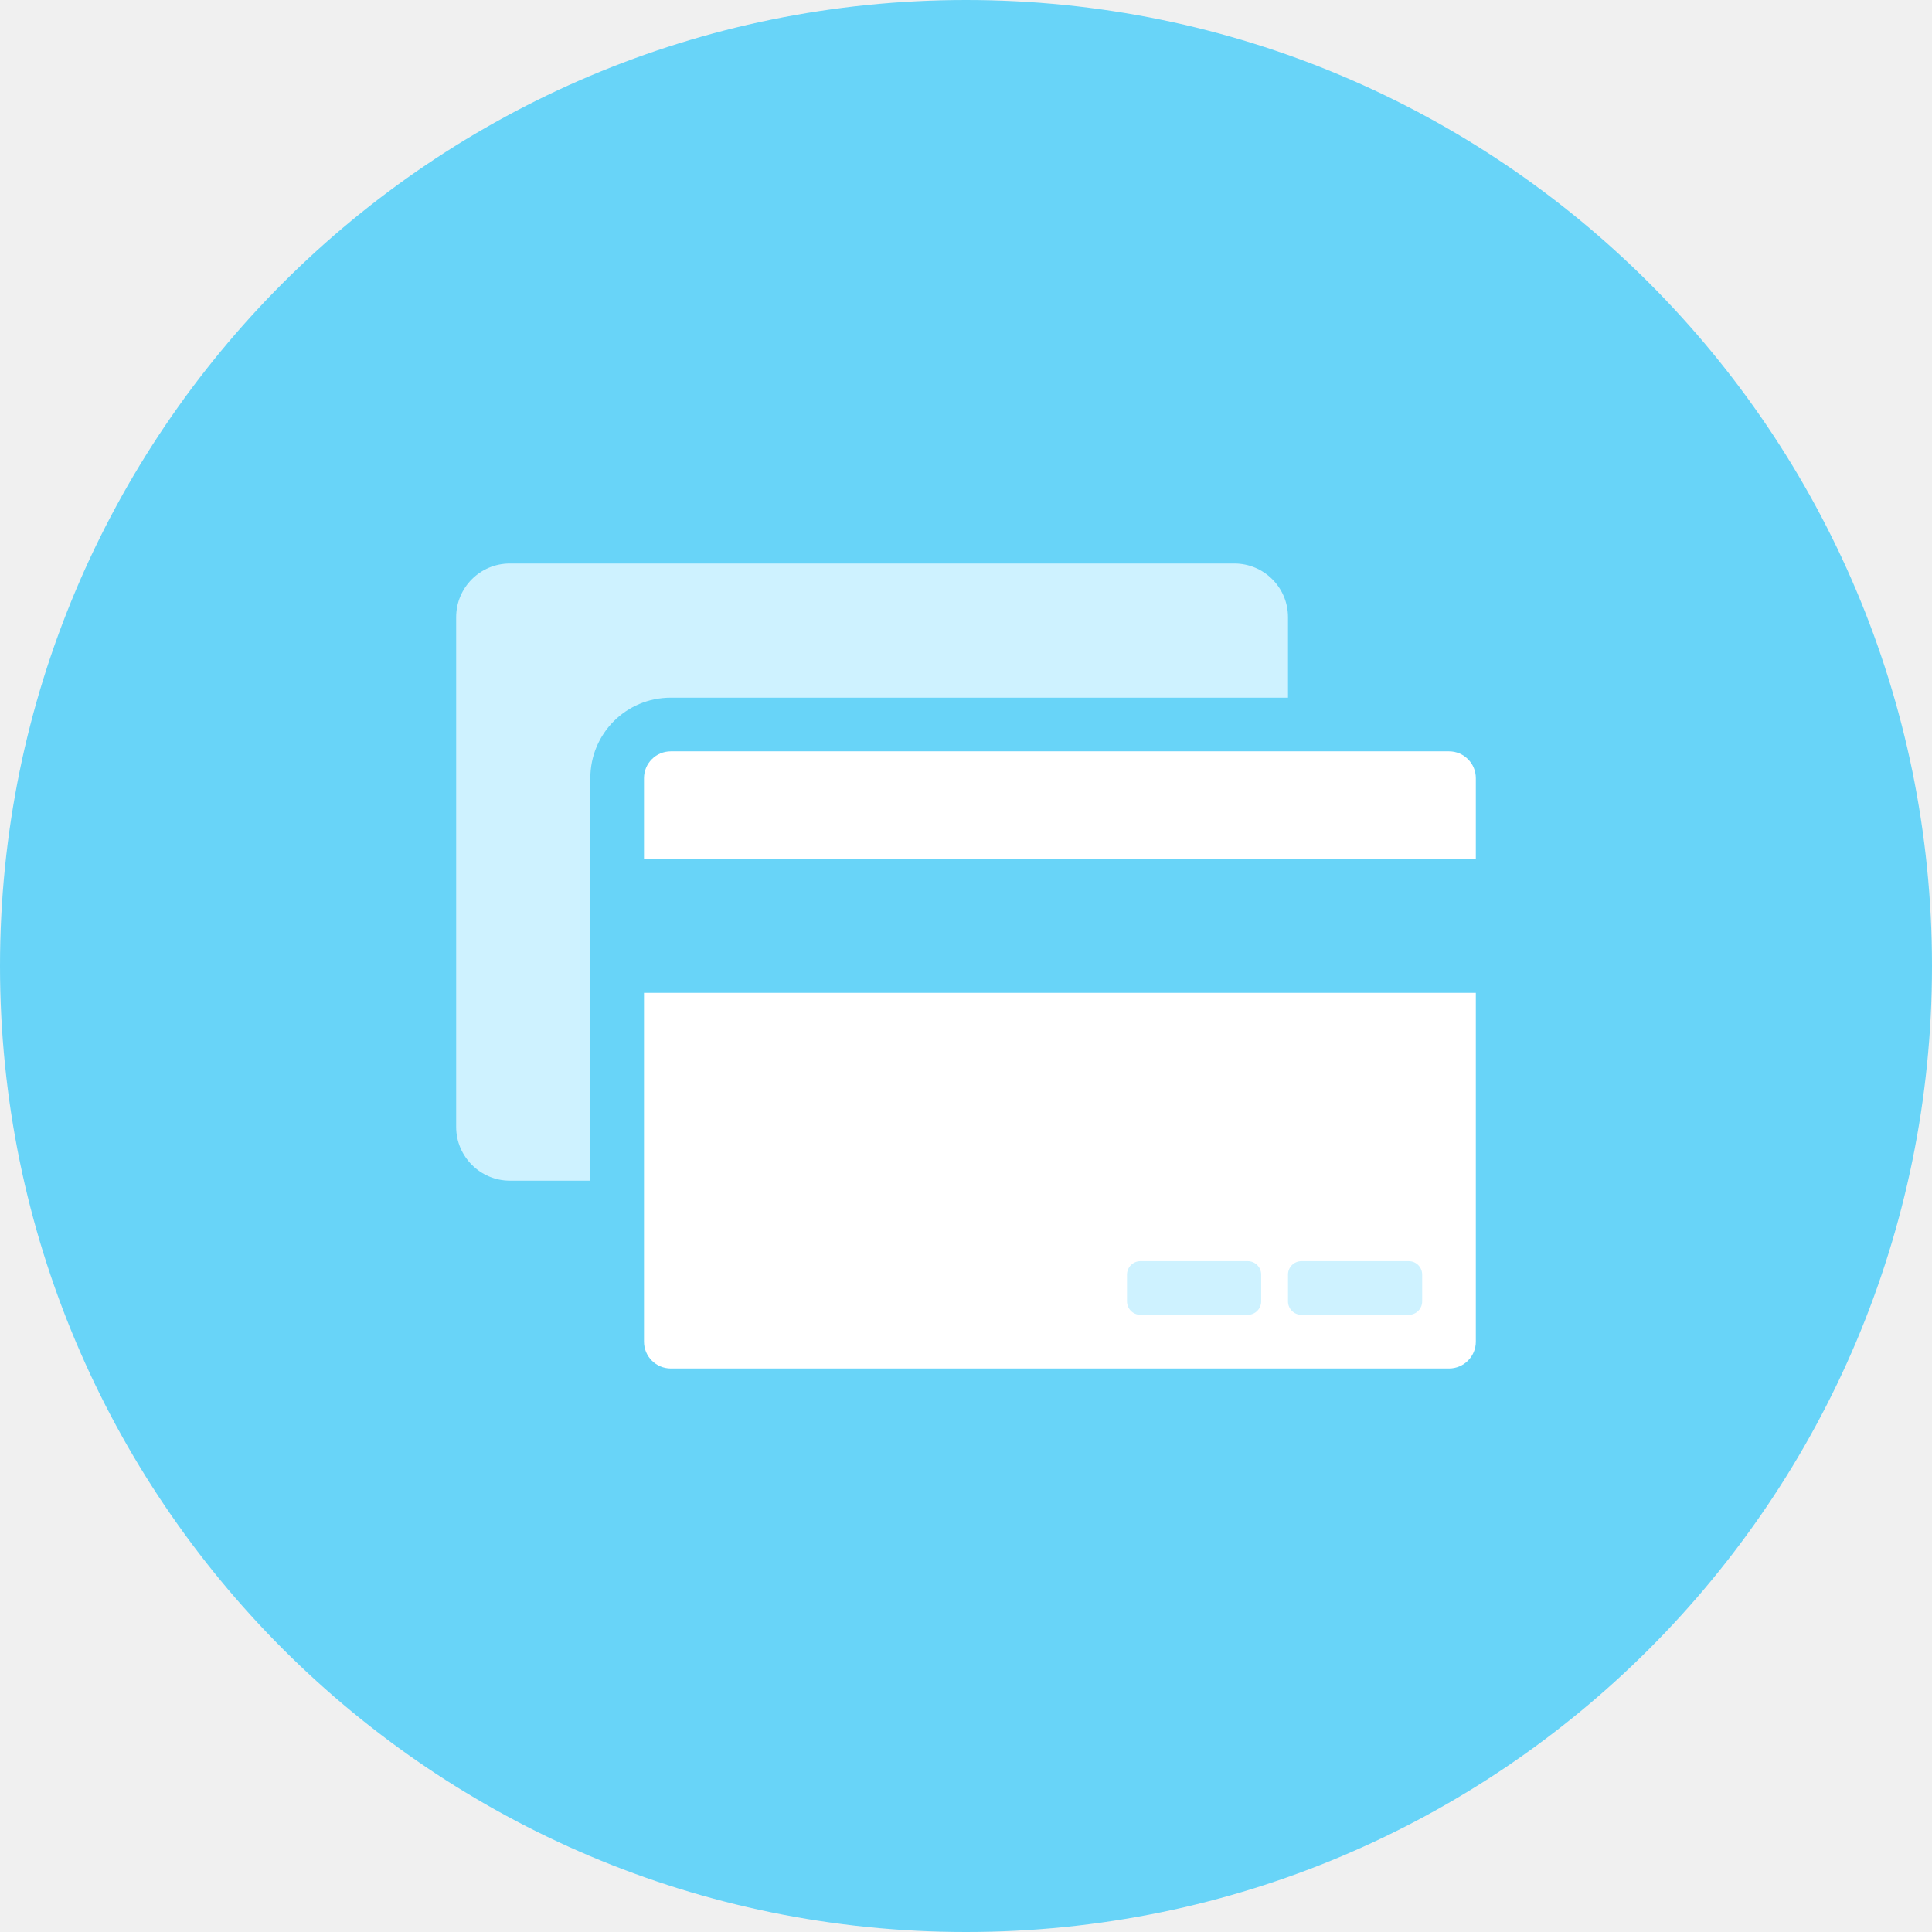
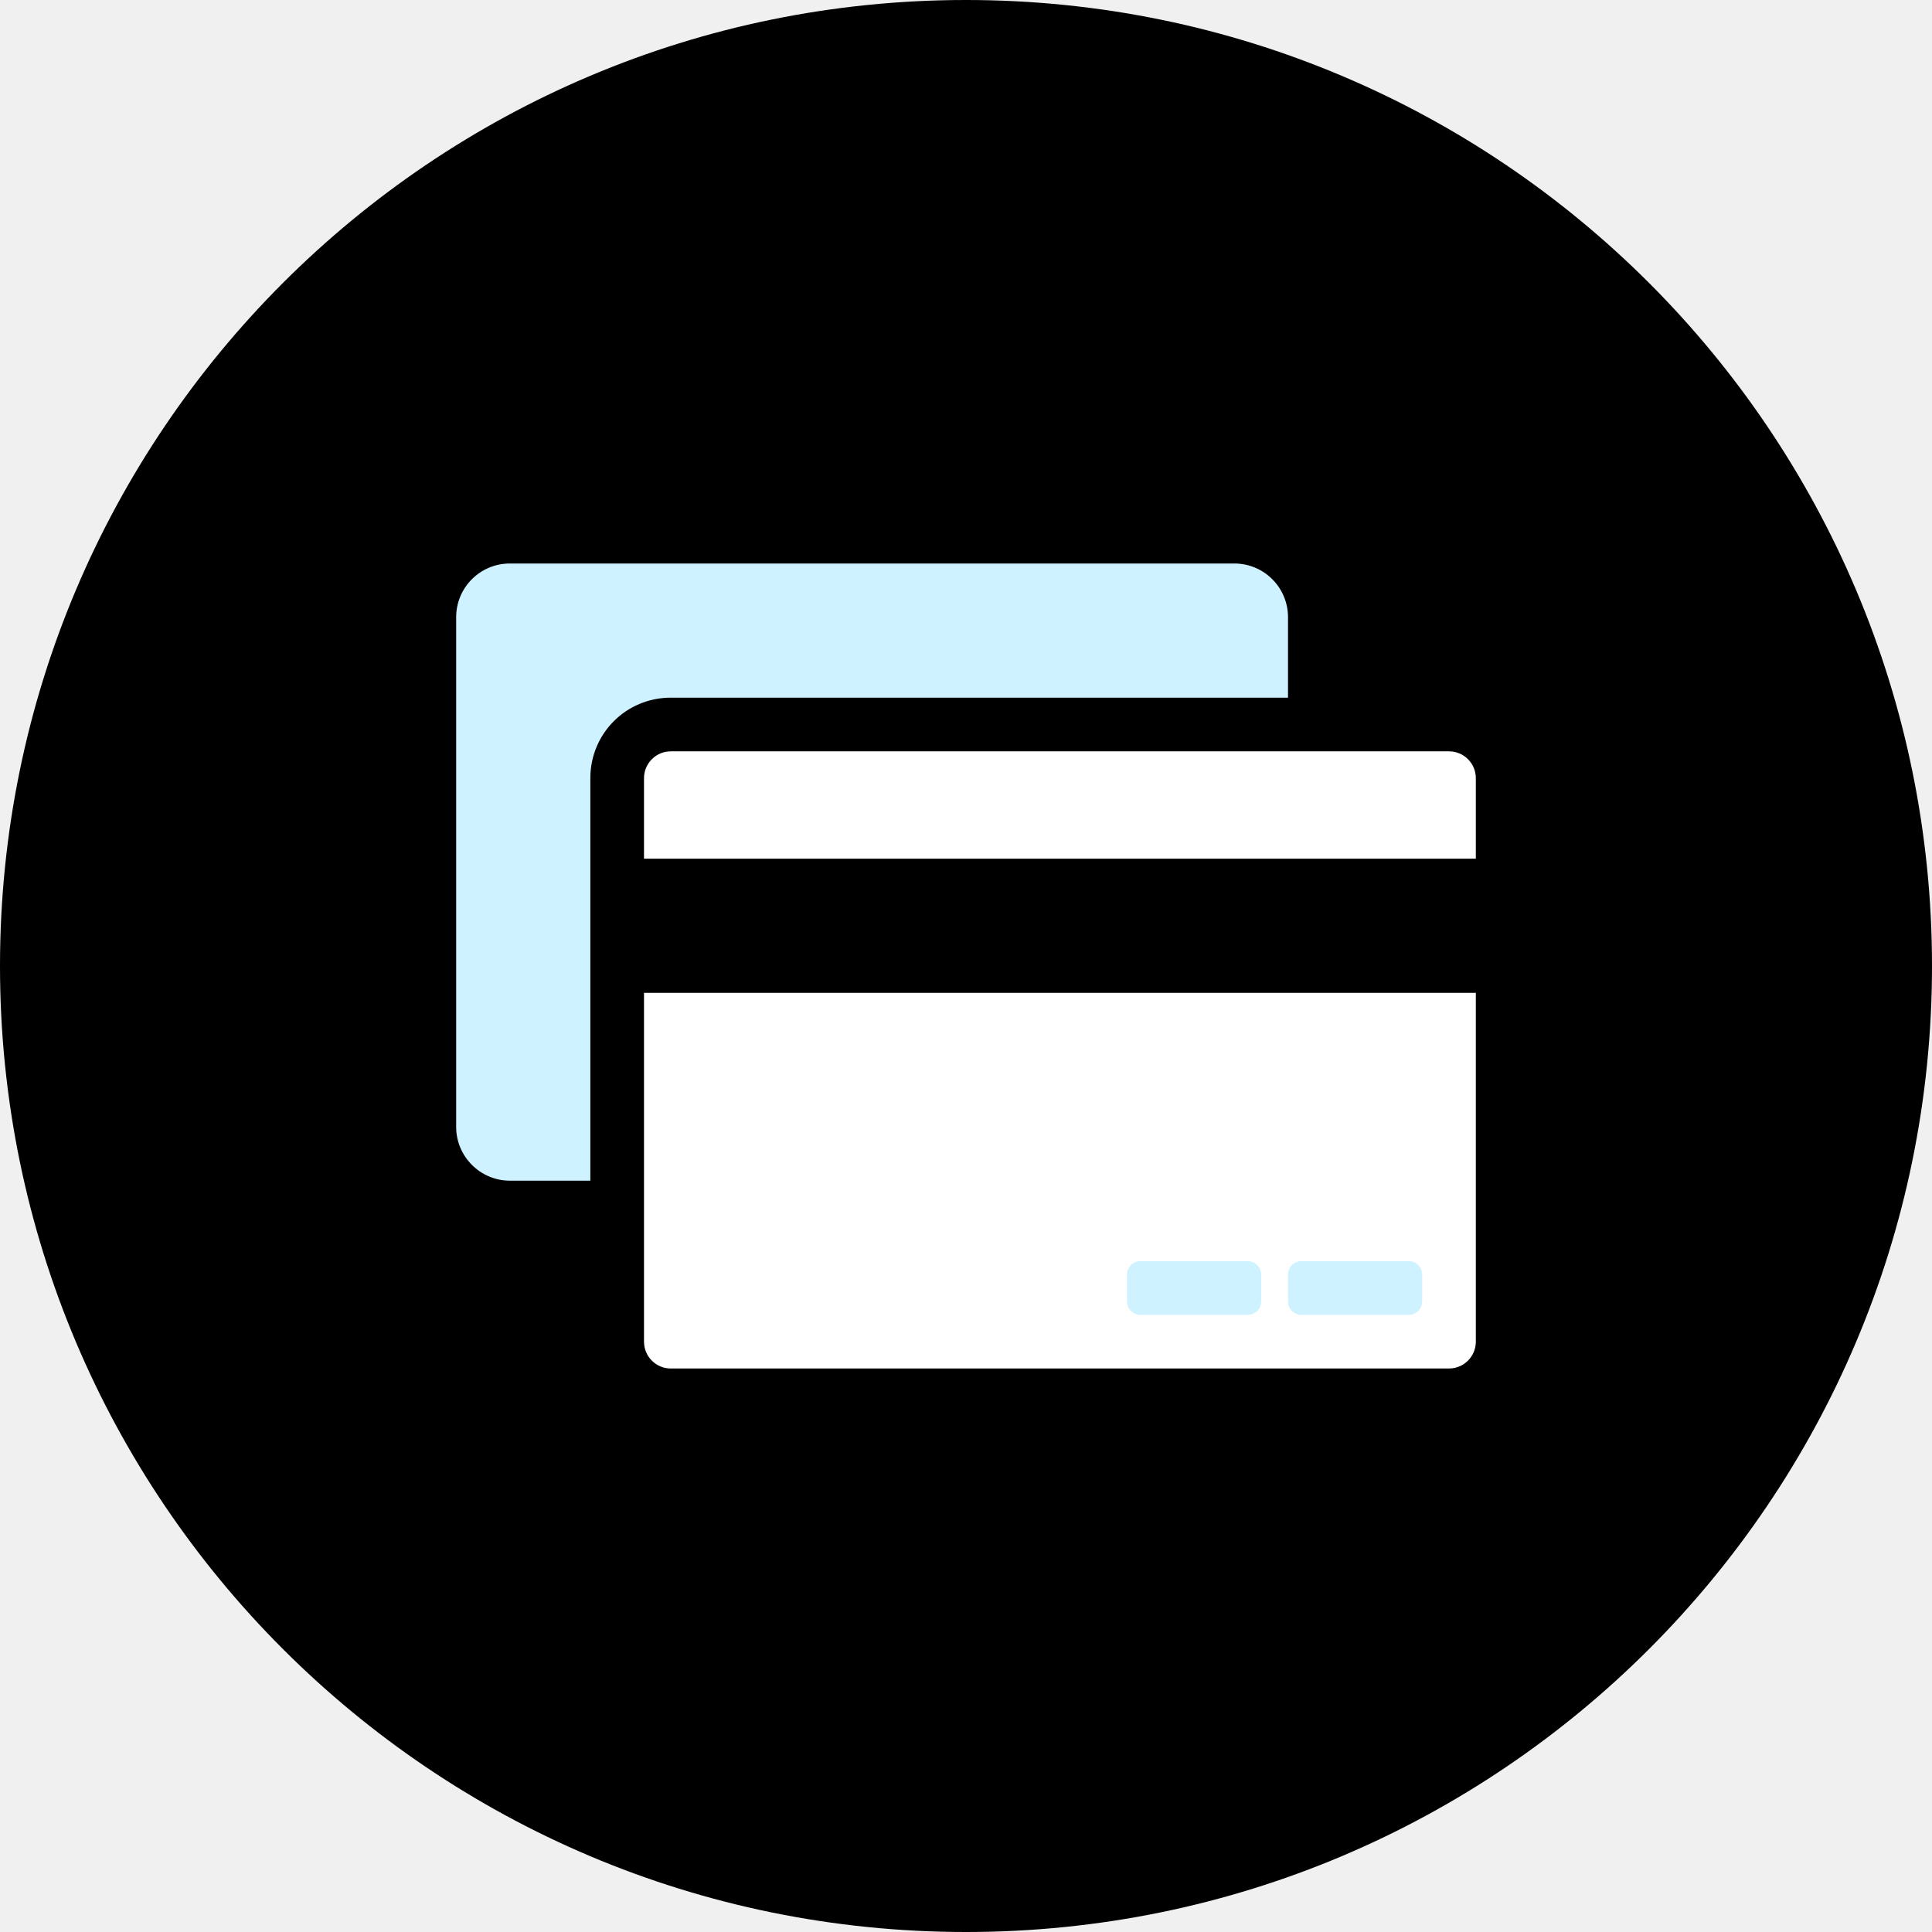
<svg xmlns="http://www.w3.org/2000/svg" viewBox="0 0 72 72">
-   <circle cx="36" cy="36" r="36" fill="#68D4F8" />
+   <circle cx="36" cy="36" r="36" fill="#000000" />
  <path fill="#CEF2FF" d="M48 26v-3a2 2 0 0 0-2-2H19a2 2 0 0 0-2 2v19c0 1.1.9 2 2 2h3V29c0-1.66 1.33-3 3-3h23z" />
  <path fill="#FFF" d="M55 32v-3a1 1 0 0 0-1-1H25a1 1 0 0 0-1 1v3h31zm0 5v13a1 1 0 0 1-1 1H25a1 1 0 0 1-1-1V37h31z" />
  <rect width="5" height="2" x="42" y="47" fill="#CEF2FF" rx=".5" />
  <rect width="5" height="2" x="48" y="47" fill="#CEF2FF" rx=".5" />
</svg>
